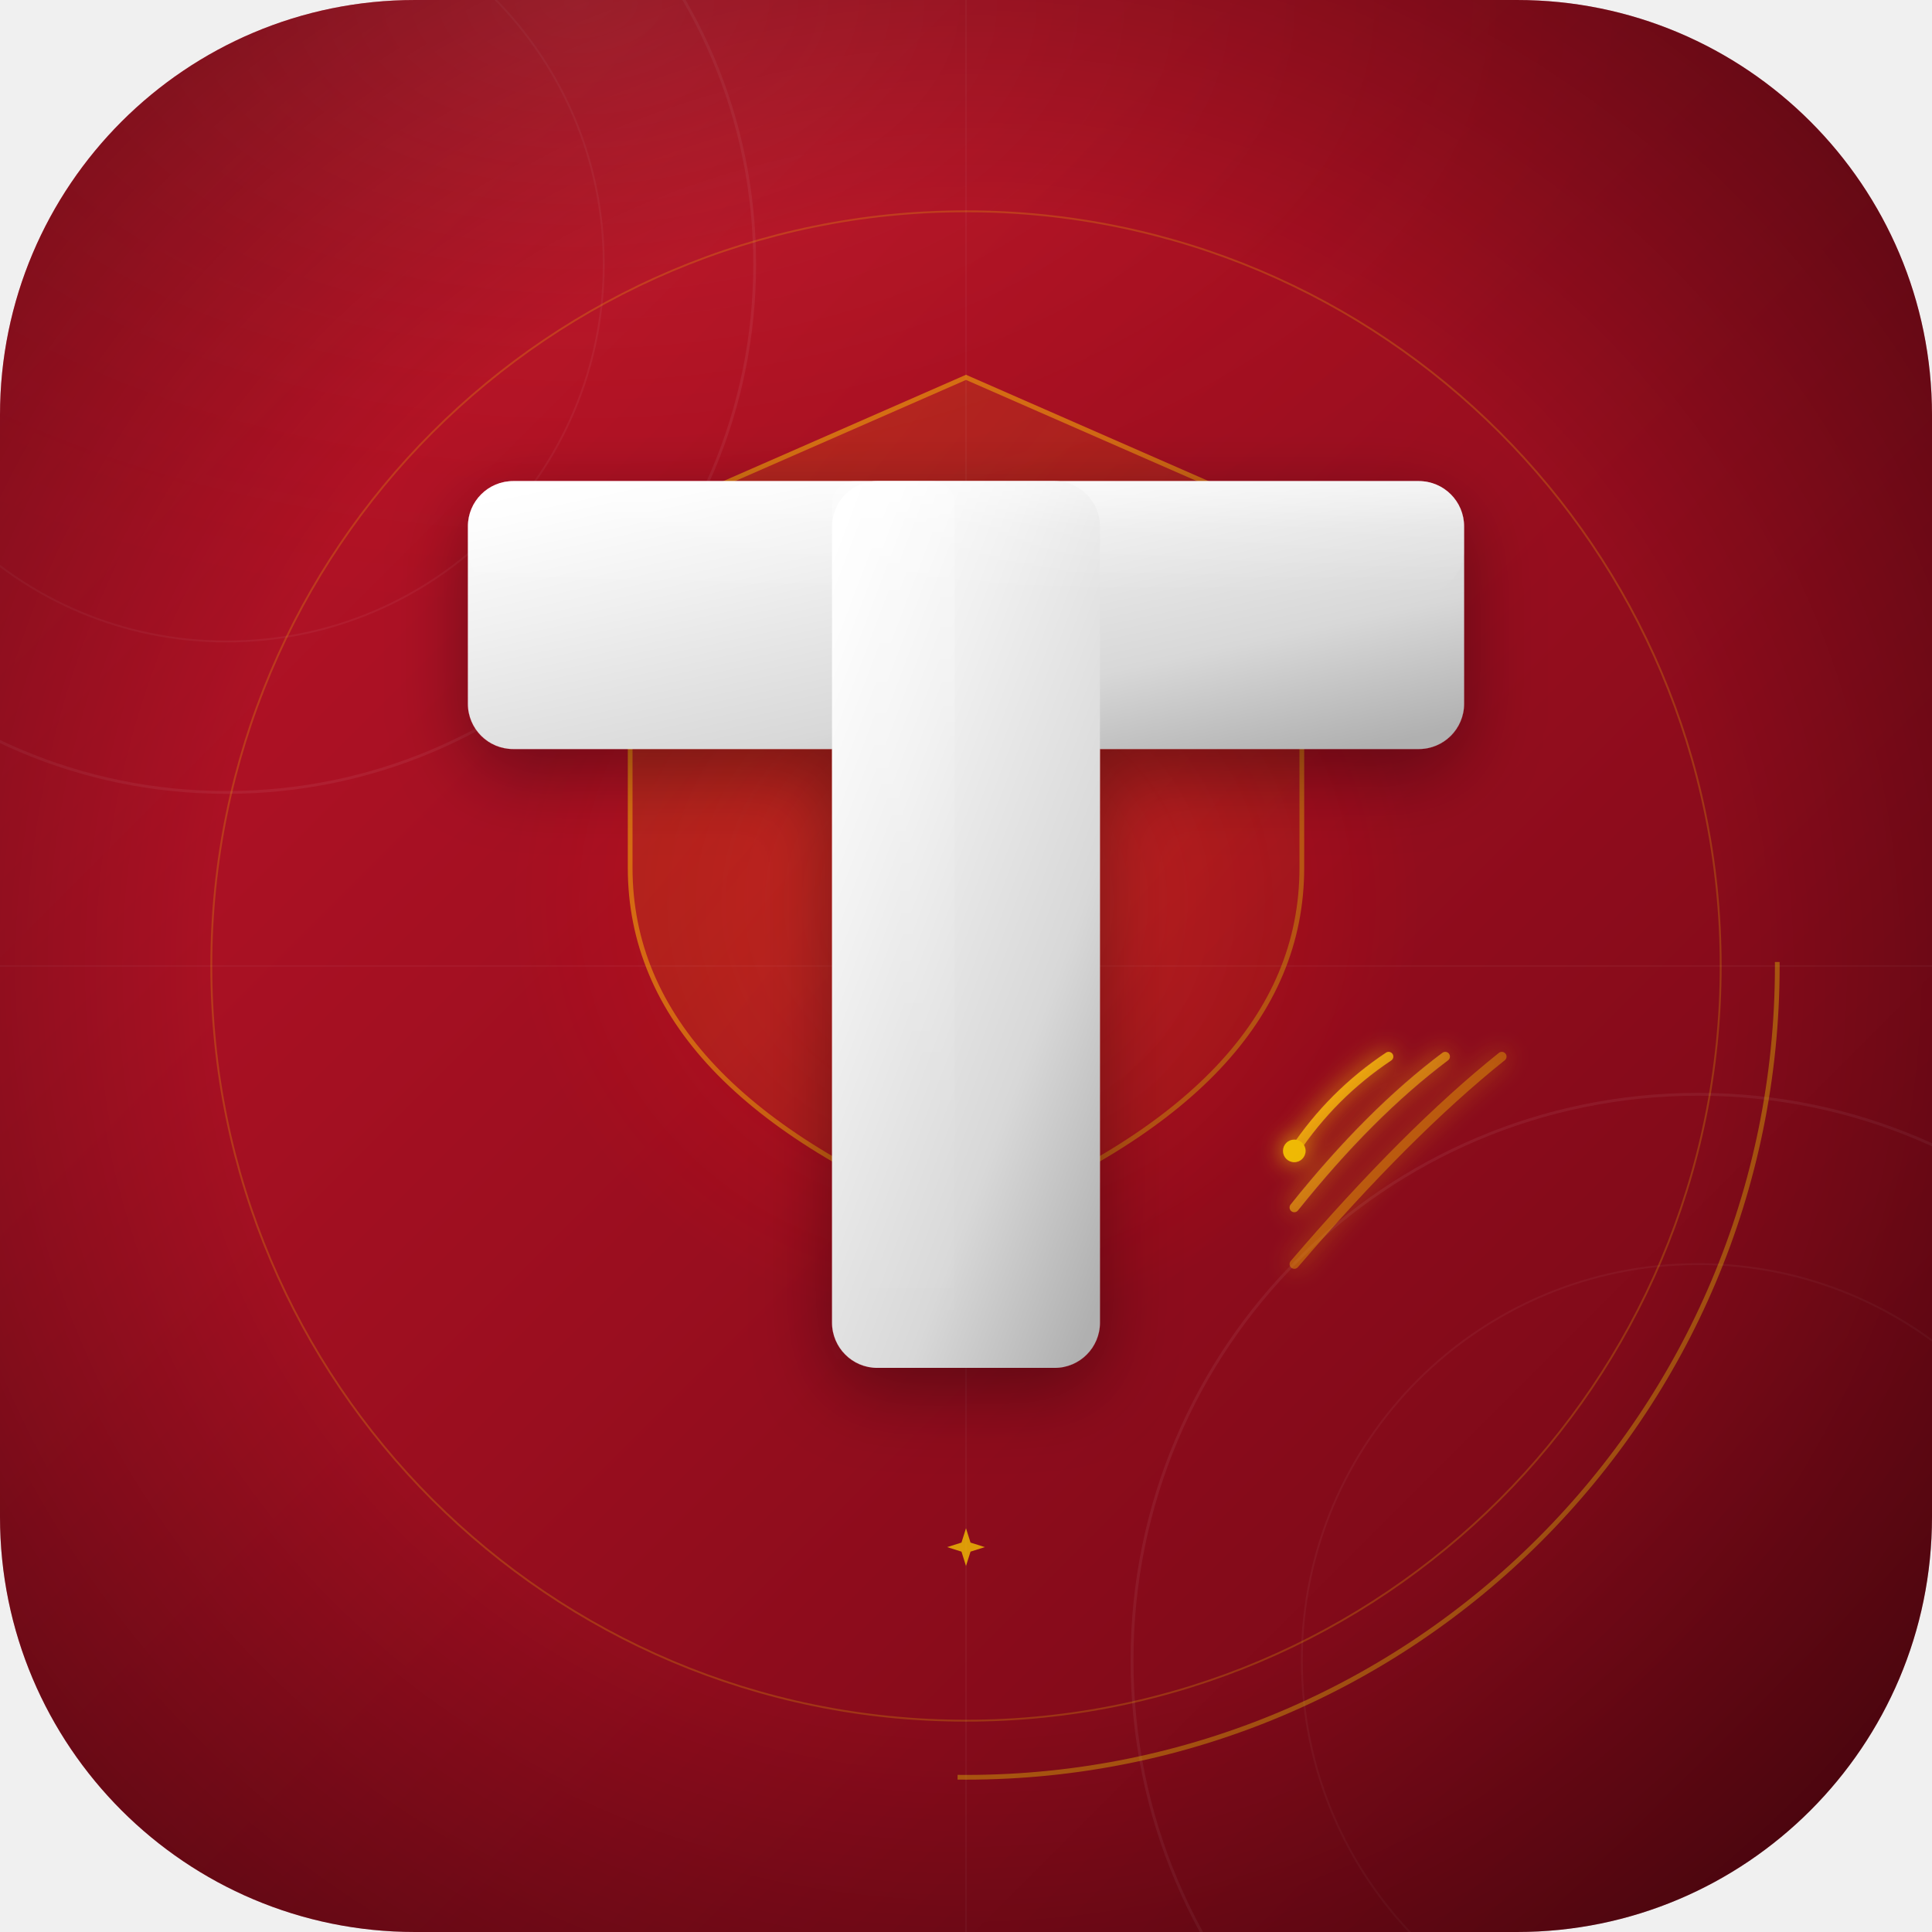
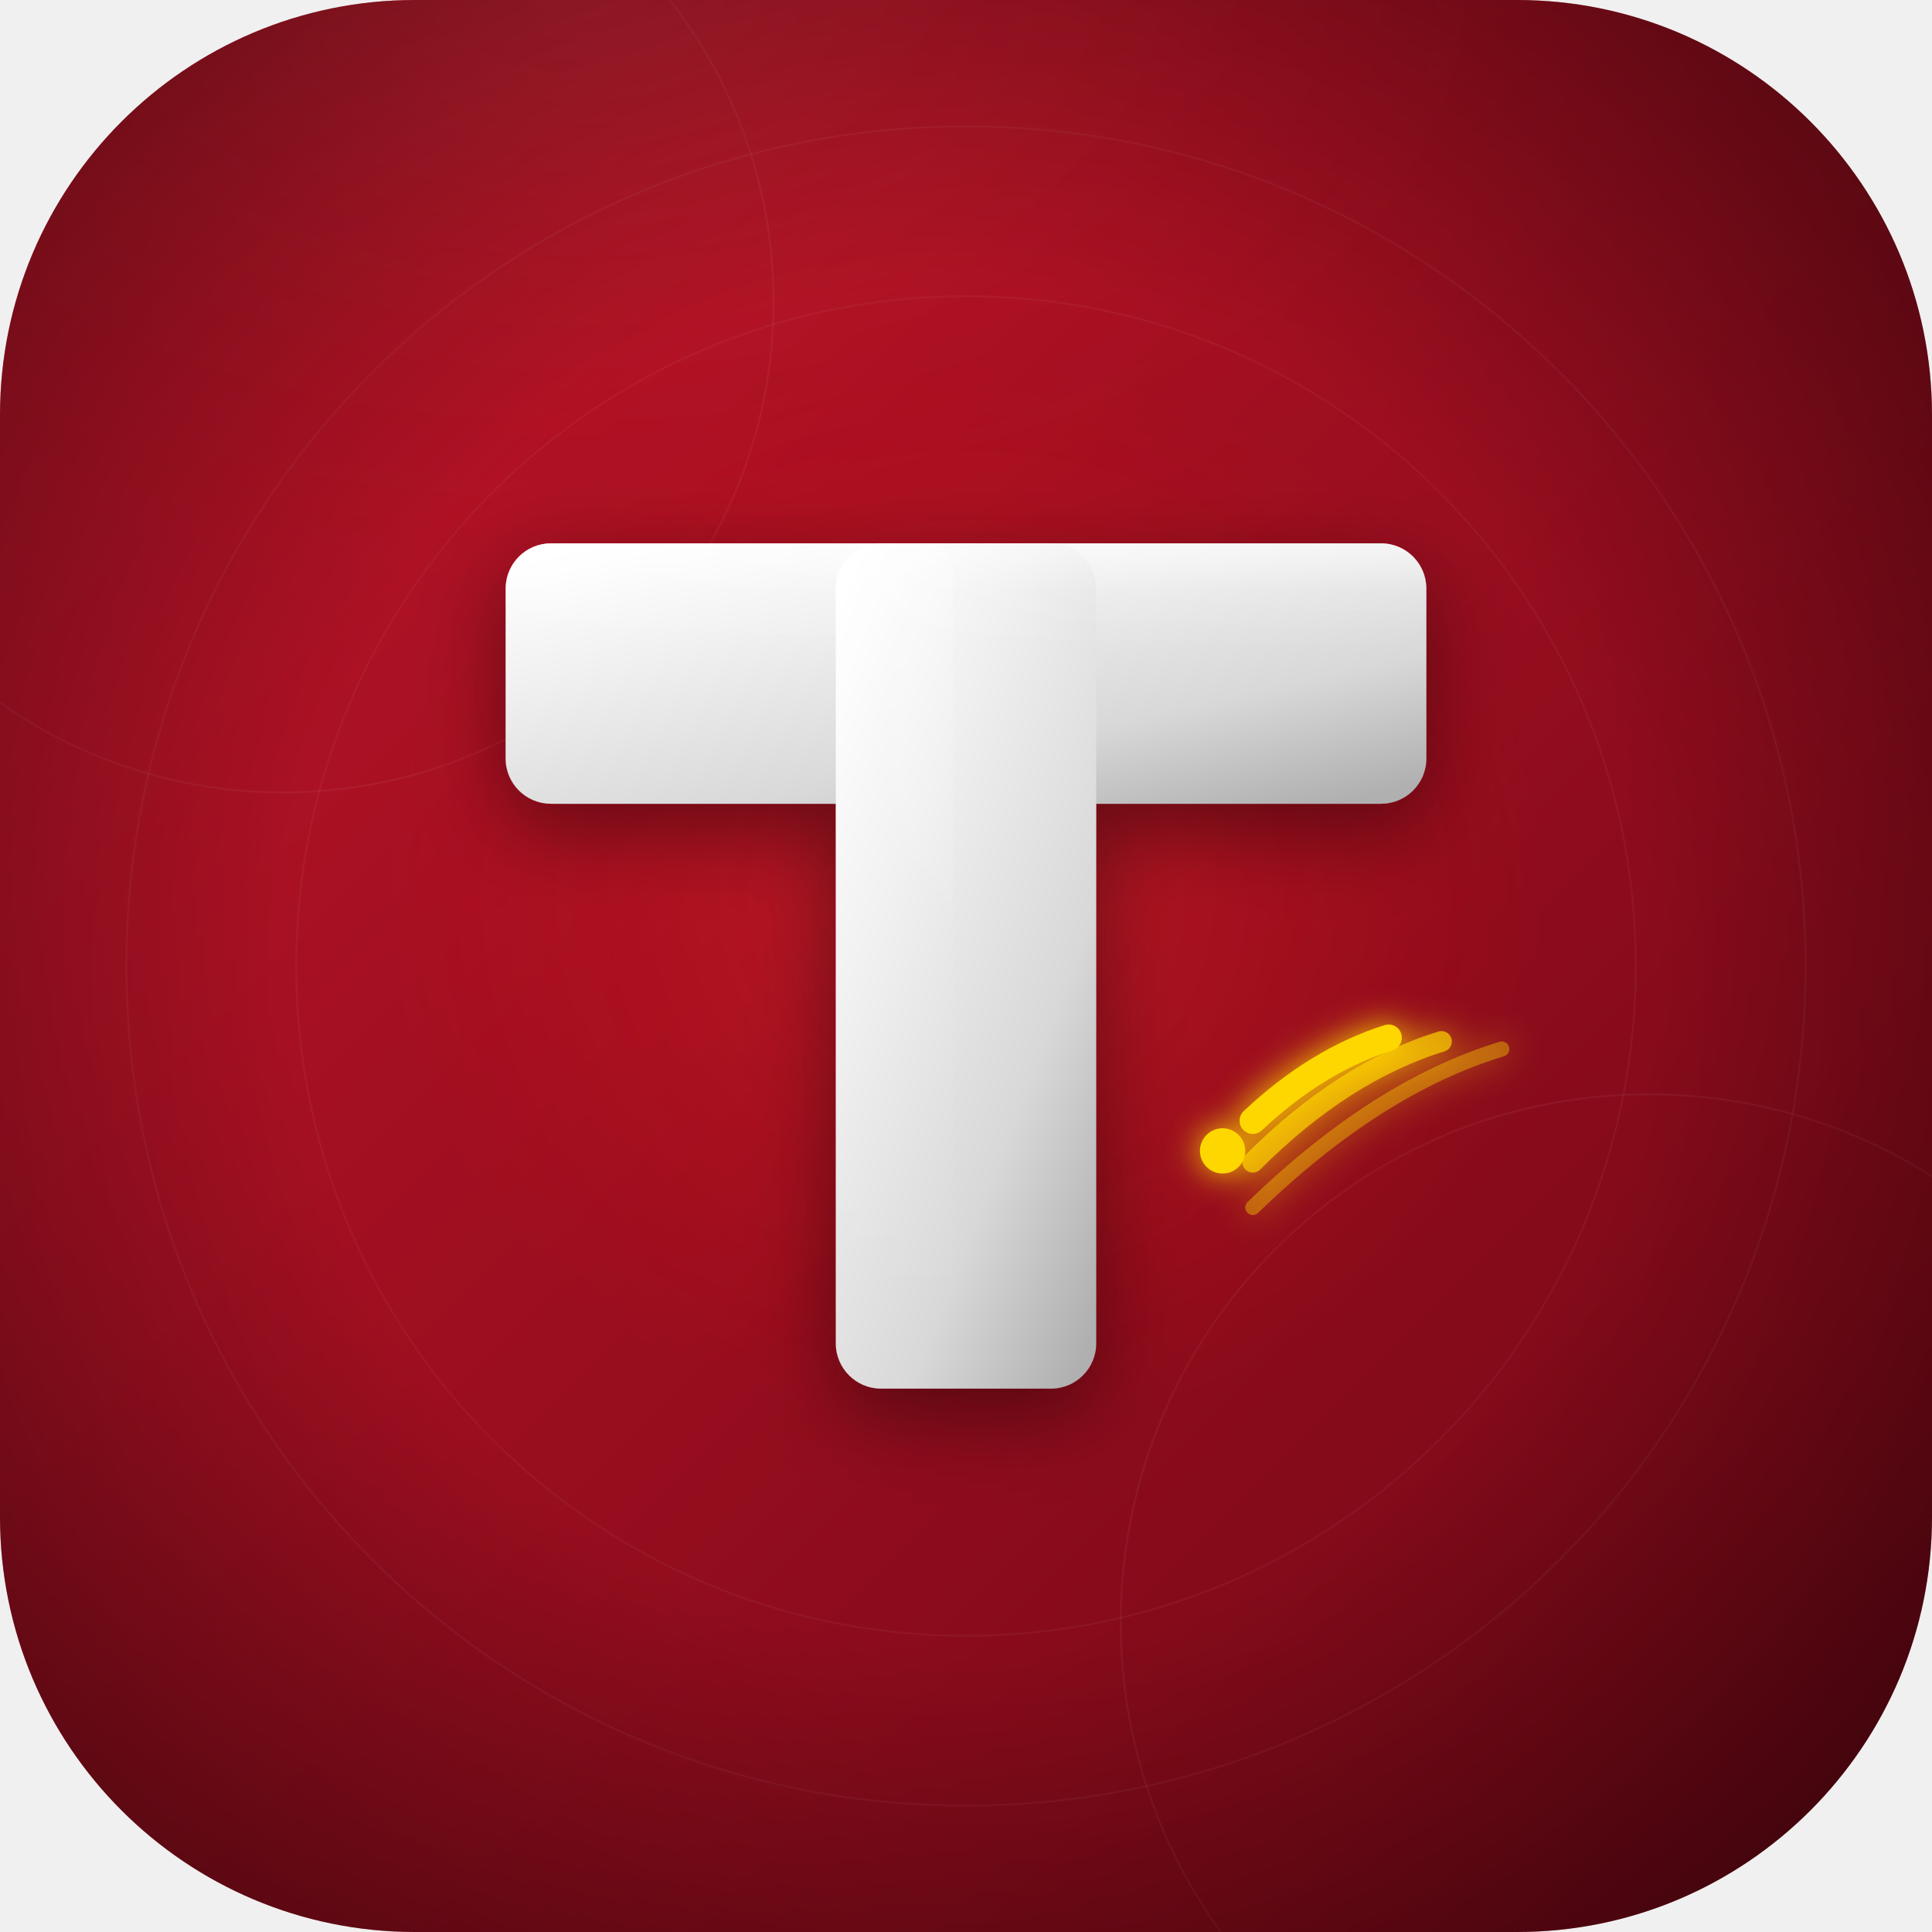
<svg xmlns="http://www.w3.org/2000/svg" viewBox="0 0 1024 1024" width="1024" height="1024">
  <defs>
    <linearGradient id="bgGrad" x1="0%" y1="0%" x2="100%" y2="100%">
-       <stop offset="0%" style="stop-color:#C0152A;stop-opacity:1" />
-       <stop offset="50%" style="stop-color:#9A0E1F;stop-opacity:1" />
-       <stop offset="100%" style="stop-color:#6B0714;stop-opacity:1" />
+       <stop offset="0%" style="stop-color:#C0152A" />
+       <stop offset="50%" style="stop-color:#9A0E1F" />
+       <stop offset="100%" style="stop-color:#6B0714" />
    </linearGradient>
    <linearGradient id="goldGrad" x1="0%" y1="0%" x2="100%" y2="100%">
-       <stop offset="0%" style="stop-color:#FFD700" />
-       <stop offset="40%" style="stop-color:#FFC107" />
+       <stop offset="0%" style="stop-color:#FFE566" />
+       <stop offset="50%" style="stop-color:#FFD700" />
      <stop offset="100%" style="stop-color:#B8860B" />
    </linearGradient>
    <linearGradient id="tGrad" x1="10%" y1="0%" x2="90%" y2="100%">
      <stop offset="0%" style="stop-color:#FFFFFF" />
      <stop offset="30%" style="stop-color:#F0F0F0" />
      <stop offset="70%" style="stop-color:#D8D8D8" />
      <stop offset="100%" style="stop-color:#B0B0B0" />
    </linearGradient>
-     <linearGradient id="tHighlight" x1="0%" y1="0%" x2="0%" y2="100%">
+     <linearGradient id="tShine" x1="0%" y1="0%" x2="0%" y2="100%">
      <stop offset="0%" style="stop-color:#FFFFFF;stop-opacity:0.9" />
-       <stop offset="40%" style="stop-color:#FFFFFF;stop-opacity:0.3" />
+       <stop offset="45%" style="stop-color:#FFFFFF;stop-opacity:0.2" />
      <stop offset="100%" style="stop-color:#FFFFFF;stop-opacity:0" />
    </linearGradient>
-     <linearGradient id="shieldGrad" x1="0%" y1="0%" x2="100%" y2="100%">
-       <stop offset="0%" style="stop-color:#FFD700;stop-opacity:0.25" />
-       <stop offset="100%" style="stop-color:#FFC107;stop-opacity:0.05" />
-     </linearGradient>
-     <linearGradient id="ringGrad" x1="0%" y1="0%" x2="100%" y2="100%">
-       <stop offset="0%" style="stop-color:#FFE566" />
-       <stop offset="50%" style="stop-color:#FFD700" />
-       <stop offset="100%" style="stop-color:#C8960C" />
-     </linearGradient>
-     <filter id="tShadow" x="-20%" y="-20%" width="140%" height="140%">
-       <feDropShadow dx="0" dy="12" stdDeviation="20" flood-color="#000000" flood-opacity="0.35" />
+     <radialGradient id="centerGlow" cx="50%" cy="48%" r="44%">
+       <stop offset="0%" style="stop-color:#FF3B3B;stop-opacity:0.28" />
+       <stop offset="100%" style="stop-color:#FF0000;stop-opacity:0" />
+     </radialGradient>
+     <radialGradient id="topLeak" cx="30%" cy="0%" r="55%">
+       <stop offset="0%" style="stop-color:#FF7070;stop-opacity:0.15" />
+       <stop offset="100%" style="stop-color:#FF0000;stop-opacity:0" />
+     </radialGradient>
+     <radialGradient id="vignette" cx="50%" cy="50%" r="70%">
+       <stop offset="50%" style="stop-color:#000000;stop-opacity:0" />
+       <stop offset="100%" style="stop-color:#000000;stop-opacity:0.52" />
+     </radialGradient>
+     <filter id="tShadow" x="-20%" y="-15%" width="145%" height="145%">
+       <feDropShadow dx="0" dy="14" stdDeviation="22" flood-color="#000000" flood-opacity="0.42" />
    </filter>
-     <filter id="goldGlow" x="-40%" y="-40%" width="180%" height="180%">
-       <feGaussianBlur in="SourceGraphic" stdDeviation="6" result="blur" />
+     <filter id="goldGlow" x="-50%" y="-50%" width="200%" height="200%">
+       <feGaussianBlur in="SourceGraphic" stdDeviation="9" result="blur" />
      <feMerge>
        <feMergeNode in="blur" />
        <feMergeNode in="SourceGraphic" />
      </feMerge>
    </filter>
-     <radialGradient id="centerGlow" cx="50%" cy="48%" r="38%">
-       <stop offset="0%" style="stop-color:#FF3B3B;stop-opacity:0.35" />
-       <stop offset="100%" style="stop-color:#FF0000;stop-opacity:0" />
-     </radialGradient>
-     <radialGradient id="topLeak" cx="30%" cy="0%" r="55%">
-       <stop offset="0%" style="stop-color:#FF8080;stop-opacity:0.18" />
-       <stop offset="100%" style="stop-color:#FF0000;stop-opacity:0" />
-     </radialGradient>
-     <radialGradient id="vignette" cx="50%" cy="50%" r="70%">
-       <stop offset="55%" style="stop-color:#000000;stop-opacity:0" />
-       <stop offset="100%" style="stop-color:#000000;stop-opacity:0.45" />
-     </radialGradient>
    <clipPath id="roundedClip">
      <rect width="1024" height="1024" rx="220" ry="220" />
    </clipPath>
  </defs>
  <g clip-path="url(#roundedClip)">
    <rect width="1024" height="1024" fill="url(#bgGrad)" />
-     <rect width="1024" height="600" fill="url(#topLeak)" />
-     <circle cx="120" cy="140" r="280" fill="none" stroke="#FFFFFF" stroke-width="1.5" opacity="0.06" />
-     <circle cx="120" cy="140" r="200" fill="none" stroke="#FFFFFF" stroke-width="1" opacity="0.05" />
-     <circle cx="900" cy="880" r="300" fill="none" stroke="#FFFFFF" stroke-width="1.5" opacity="0.06" />
-     <circle cx="900" cy="880" r="210" fill="none" stroke="#FFFFFF" stroke-width="1" opacity="0.04" />
-     <line x1="0" y1="512" x2="1024" y2="512" stroke="#FFFFFF" stroke-width="0.8" opacity="0.04" />
-     <line x1="512" y1="0" x2="512" y2="1024" stroke="#FFFFFF" stroke-width="0.8" opacity="0.04" />
-     <ellipse cx="512" cy="490" rx="320" ry="300" fill="url(#centerGlow)" />
-     <circle cx="512" cy="512" r="430" fill="none" stroke="url(#ringGrad)" stroke-width="2.5" opacity="0.45" stroke-dasharray="680 2020" />
-     <circle cx="512" cy="512" r="400" fill="none" stroke="#FFD700" stroke-width="1" opacity="0.2" />
-     <path d="M512 200 L690 278 L690 460 Q690 578 512 648 Q334 578 334 460 L334 278 Z" fill="url(#shieldGrad)" stroke="url(#goldGrad)" stroke-width="2.5" opacity="0.5" />
+     <rect width="1024" height="580" fill="url(#topLeak)" />
+     <circle cx="512" cy="512" r="445" fill="none" stroke="#FFFFFF" stroke-width="1" opacity="0.05" />
+     <circle cx="512" cy="512" r="355" fill="none" stroke="#FFFFFF" stroke-width="1" opacity="0.04" />
+     <circle cx="150" cy="160" r="260" fill="none" stroke="#FFFFFF" stroke-width="1" opacity="0.05" />
+     <circle cx="874" cy="860" r="280" fill="none" stroke="#FFFFFF" stroke-width="1" opacity="0.05" />
+     <ellipse cx="512" cy="490" rx="350" ry="330" fill="url(#centerGlow)" />
    <g filter="url(#tShadow)">
-       <rect x="248" y="255" width="528" height="142" rx="24" ry="24" fill="url(#tGrad)" />
-       <rect x="441" y="255" width="142" height="470" rx="24" ry="24" fill="url(#tGrad)" />
+       <rect x="268" y="288" width="488" height="138" rx="24" ry="24" fill="url(#tGrad)" />
+       <rect x="443" y="288" width="138" height="448" rx="24" ry="24" fill="url(#tGrad)" />
    </g>
-     <rect x="248" y="255" width="528" height="60" rx="24" ry="24" fill="url(#tHighlight)" opacity="0.6" />
-     <rect x="441" y="255" width="65" height="470" rx="12" ry="12" fill="url(#tHighlight)" opacity="0.3" />
-     <g filter="url(#goldGlow)" opacity="0.85" transform="translate(686, 560)">
-       <path d="M0,50 Q20,20 50,0" fill="none" stroke="url(#goldGrad)" stroke-width="5" stroke-linecap="round" />
-       <path d="M0,80 Q40,30 80,0" fill="none" stroke="url(#goldGrad)" stroke-width="5" stroke-linecap="round" opacity="0.7" />
-       <path d="M0,110 Q60,40 110,0" fill="none" stroke="url(#goldGrad)" stroke-width="5" stroke-linecap="round" opacity="0.45" />
-       <circle cx="0" cy="50" r="6" fill="#FFD700" />
-     </g>
-     <g transform="translate(512, 820)" opacity="0.7">
-       <polygon points="0,-10 2.4,-2.4 10,0 2.4,2.4 0,10 -2.4,2.4 -10,0 -2.4,-2.4" fill="#FFD700" />
+     <rect x="268" y="288" width="488" height="56" rx="24" ry="24" fill="url(#tShine)" opacity="0.62" />
+     <rect x="443" y="288" width="62" height="448" rx="14" ry="14" fill="url(#tShine)" opacity="0.28" />
+     <g filter="url(#goldGlow)" transform="translate(648, 548)">
+       <circle cx="0" cy="62" r="12" fill="#FFD700" />
+       <path d="M 16,46 Q 50,14 88,2" fill="none" stroke="#FFD700" stroke-width="14" stroke-linecap="round" />
+       <path d="M 16,68 Q 64,20 116,4" fill="none" stroke="#FFD700" stroke-width="11" stroke-linecap="round" opacity="0.68" />
+       <path d="M 16,92 Q 82,28 148,8" fill="none" stroke="#FFD700" stroke-width="8" stroke-linecap="round" opacity="0.38" />
    </g>
    <rect width="1024" height="1024" fill="url(#vignette)" />
  </g>
</svg>
